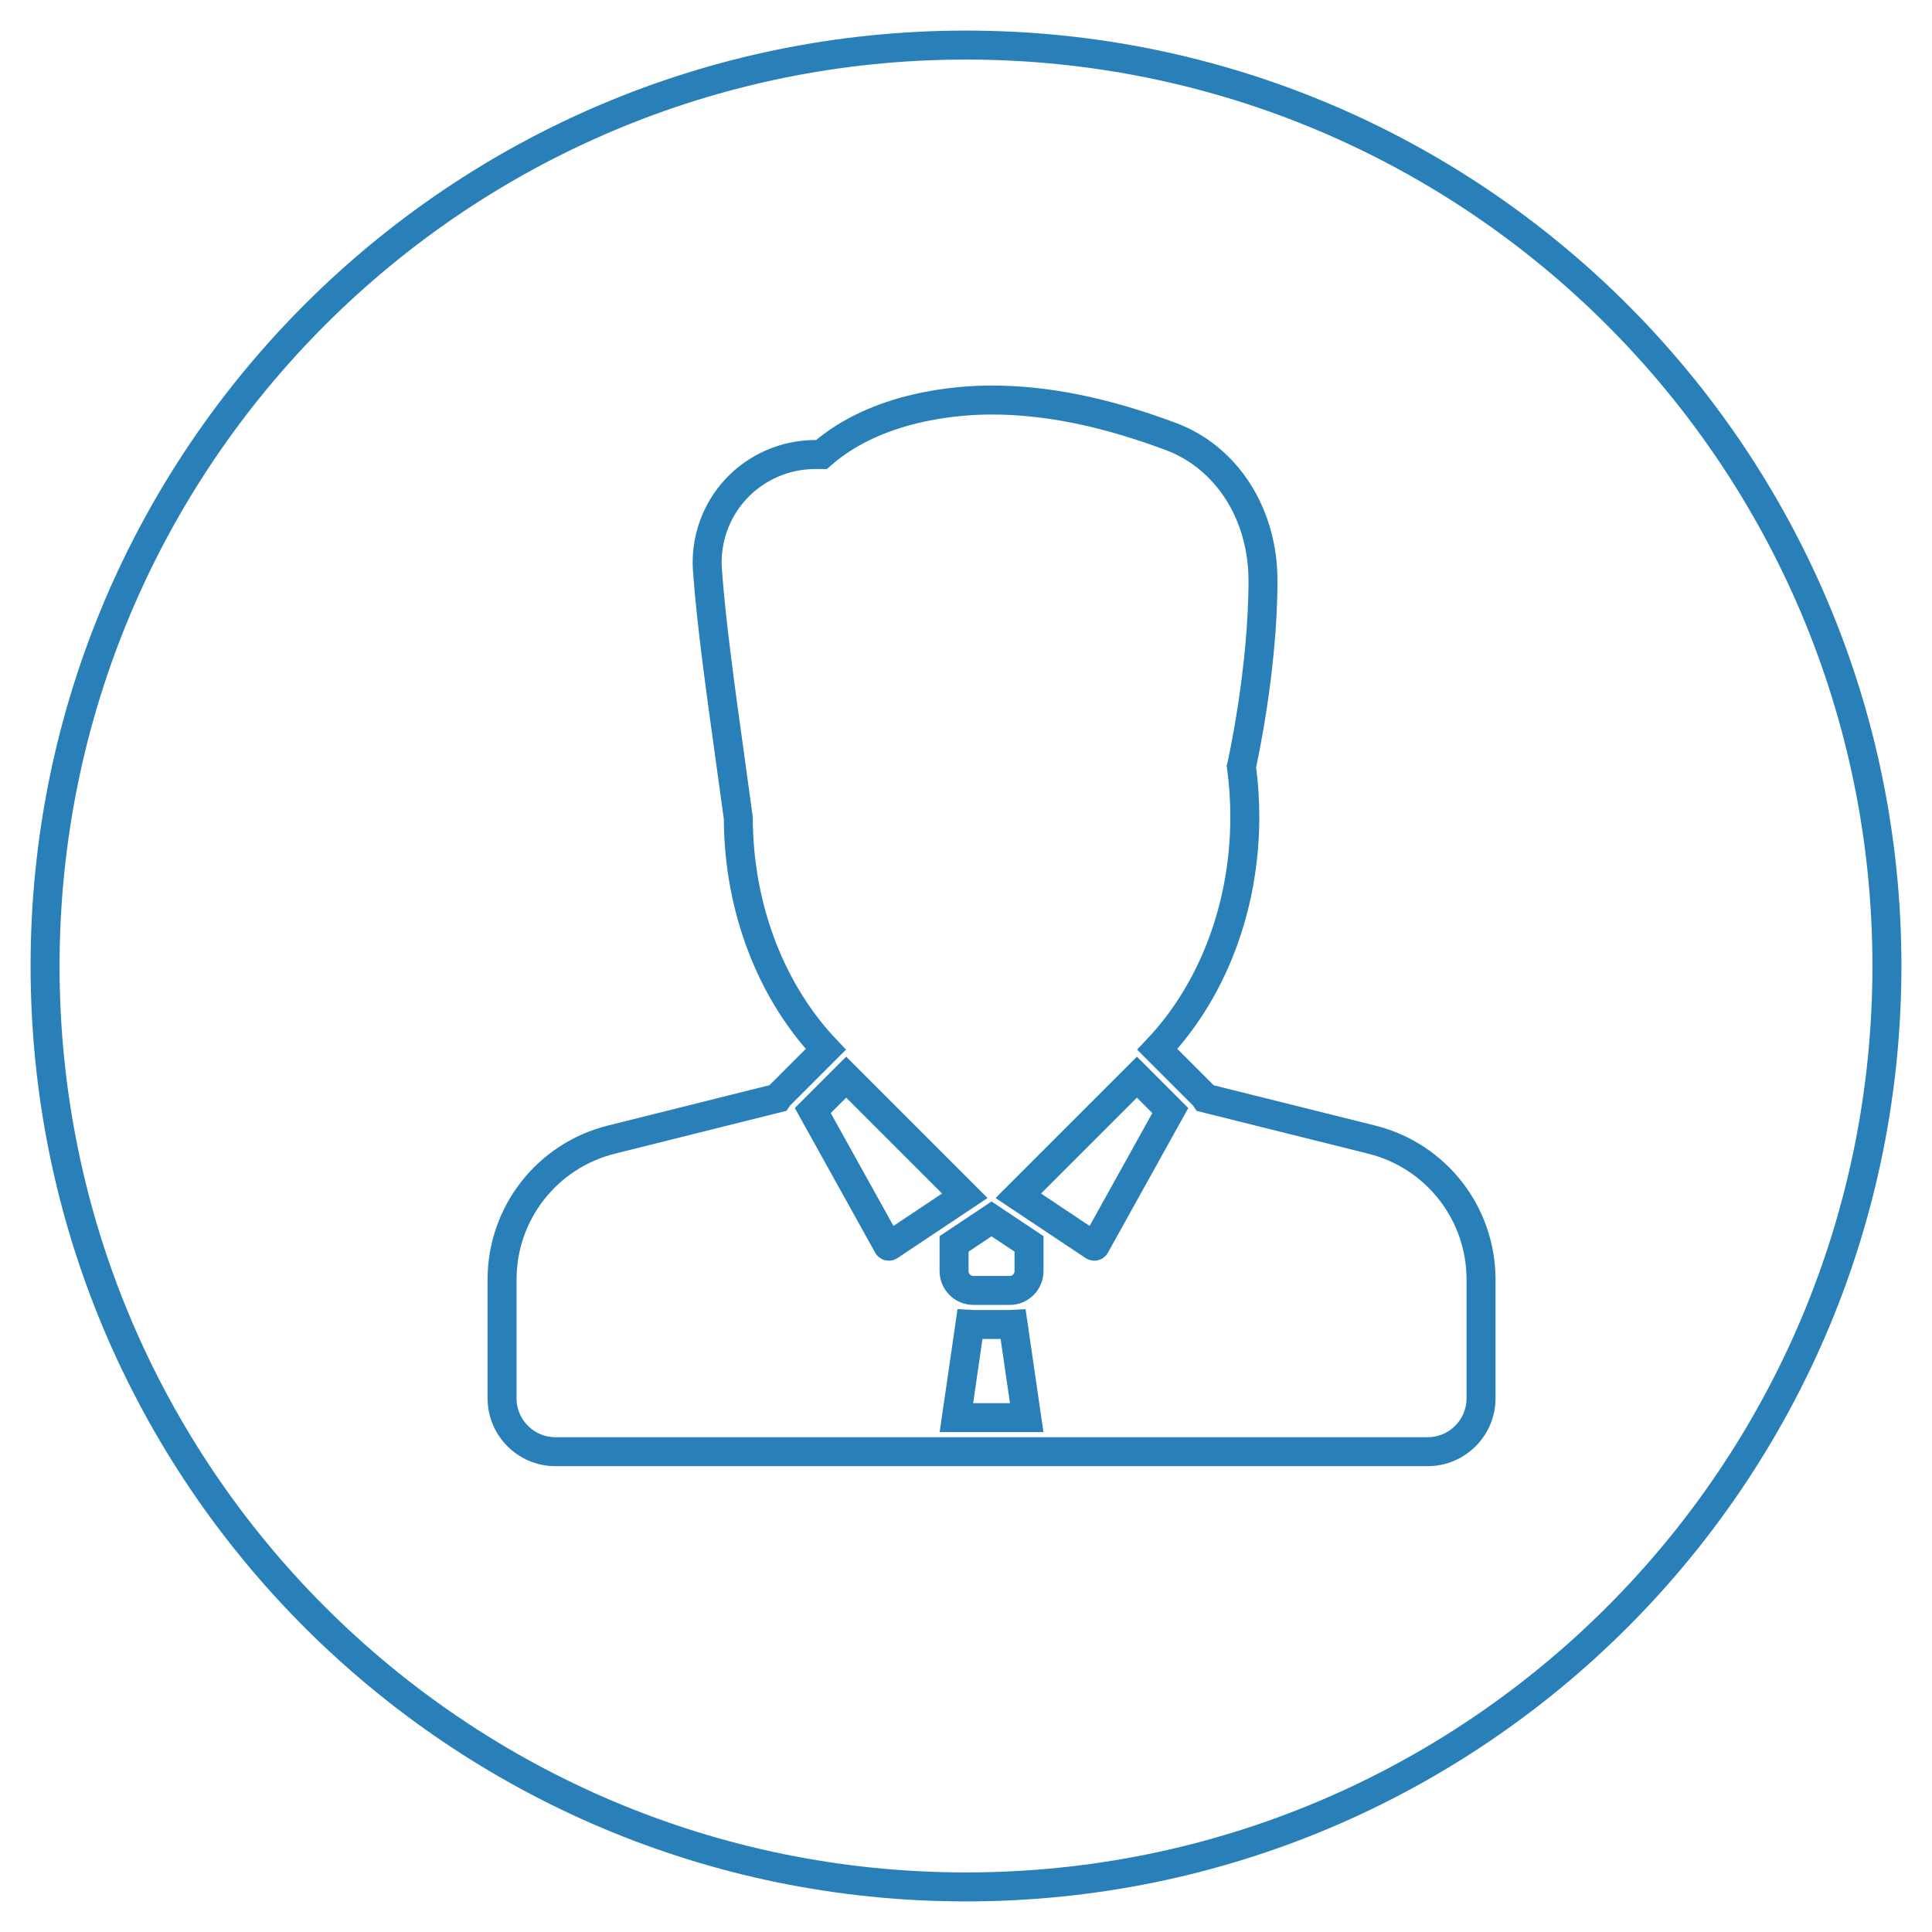
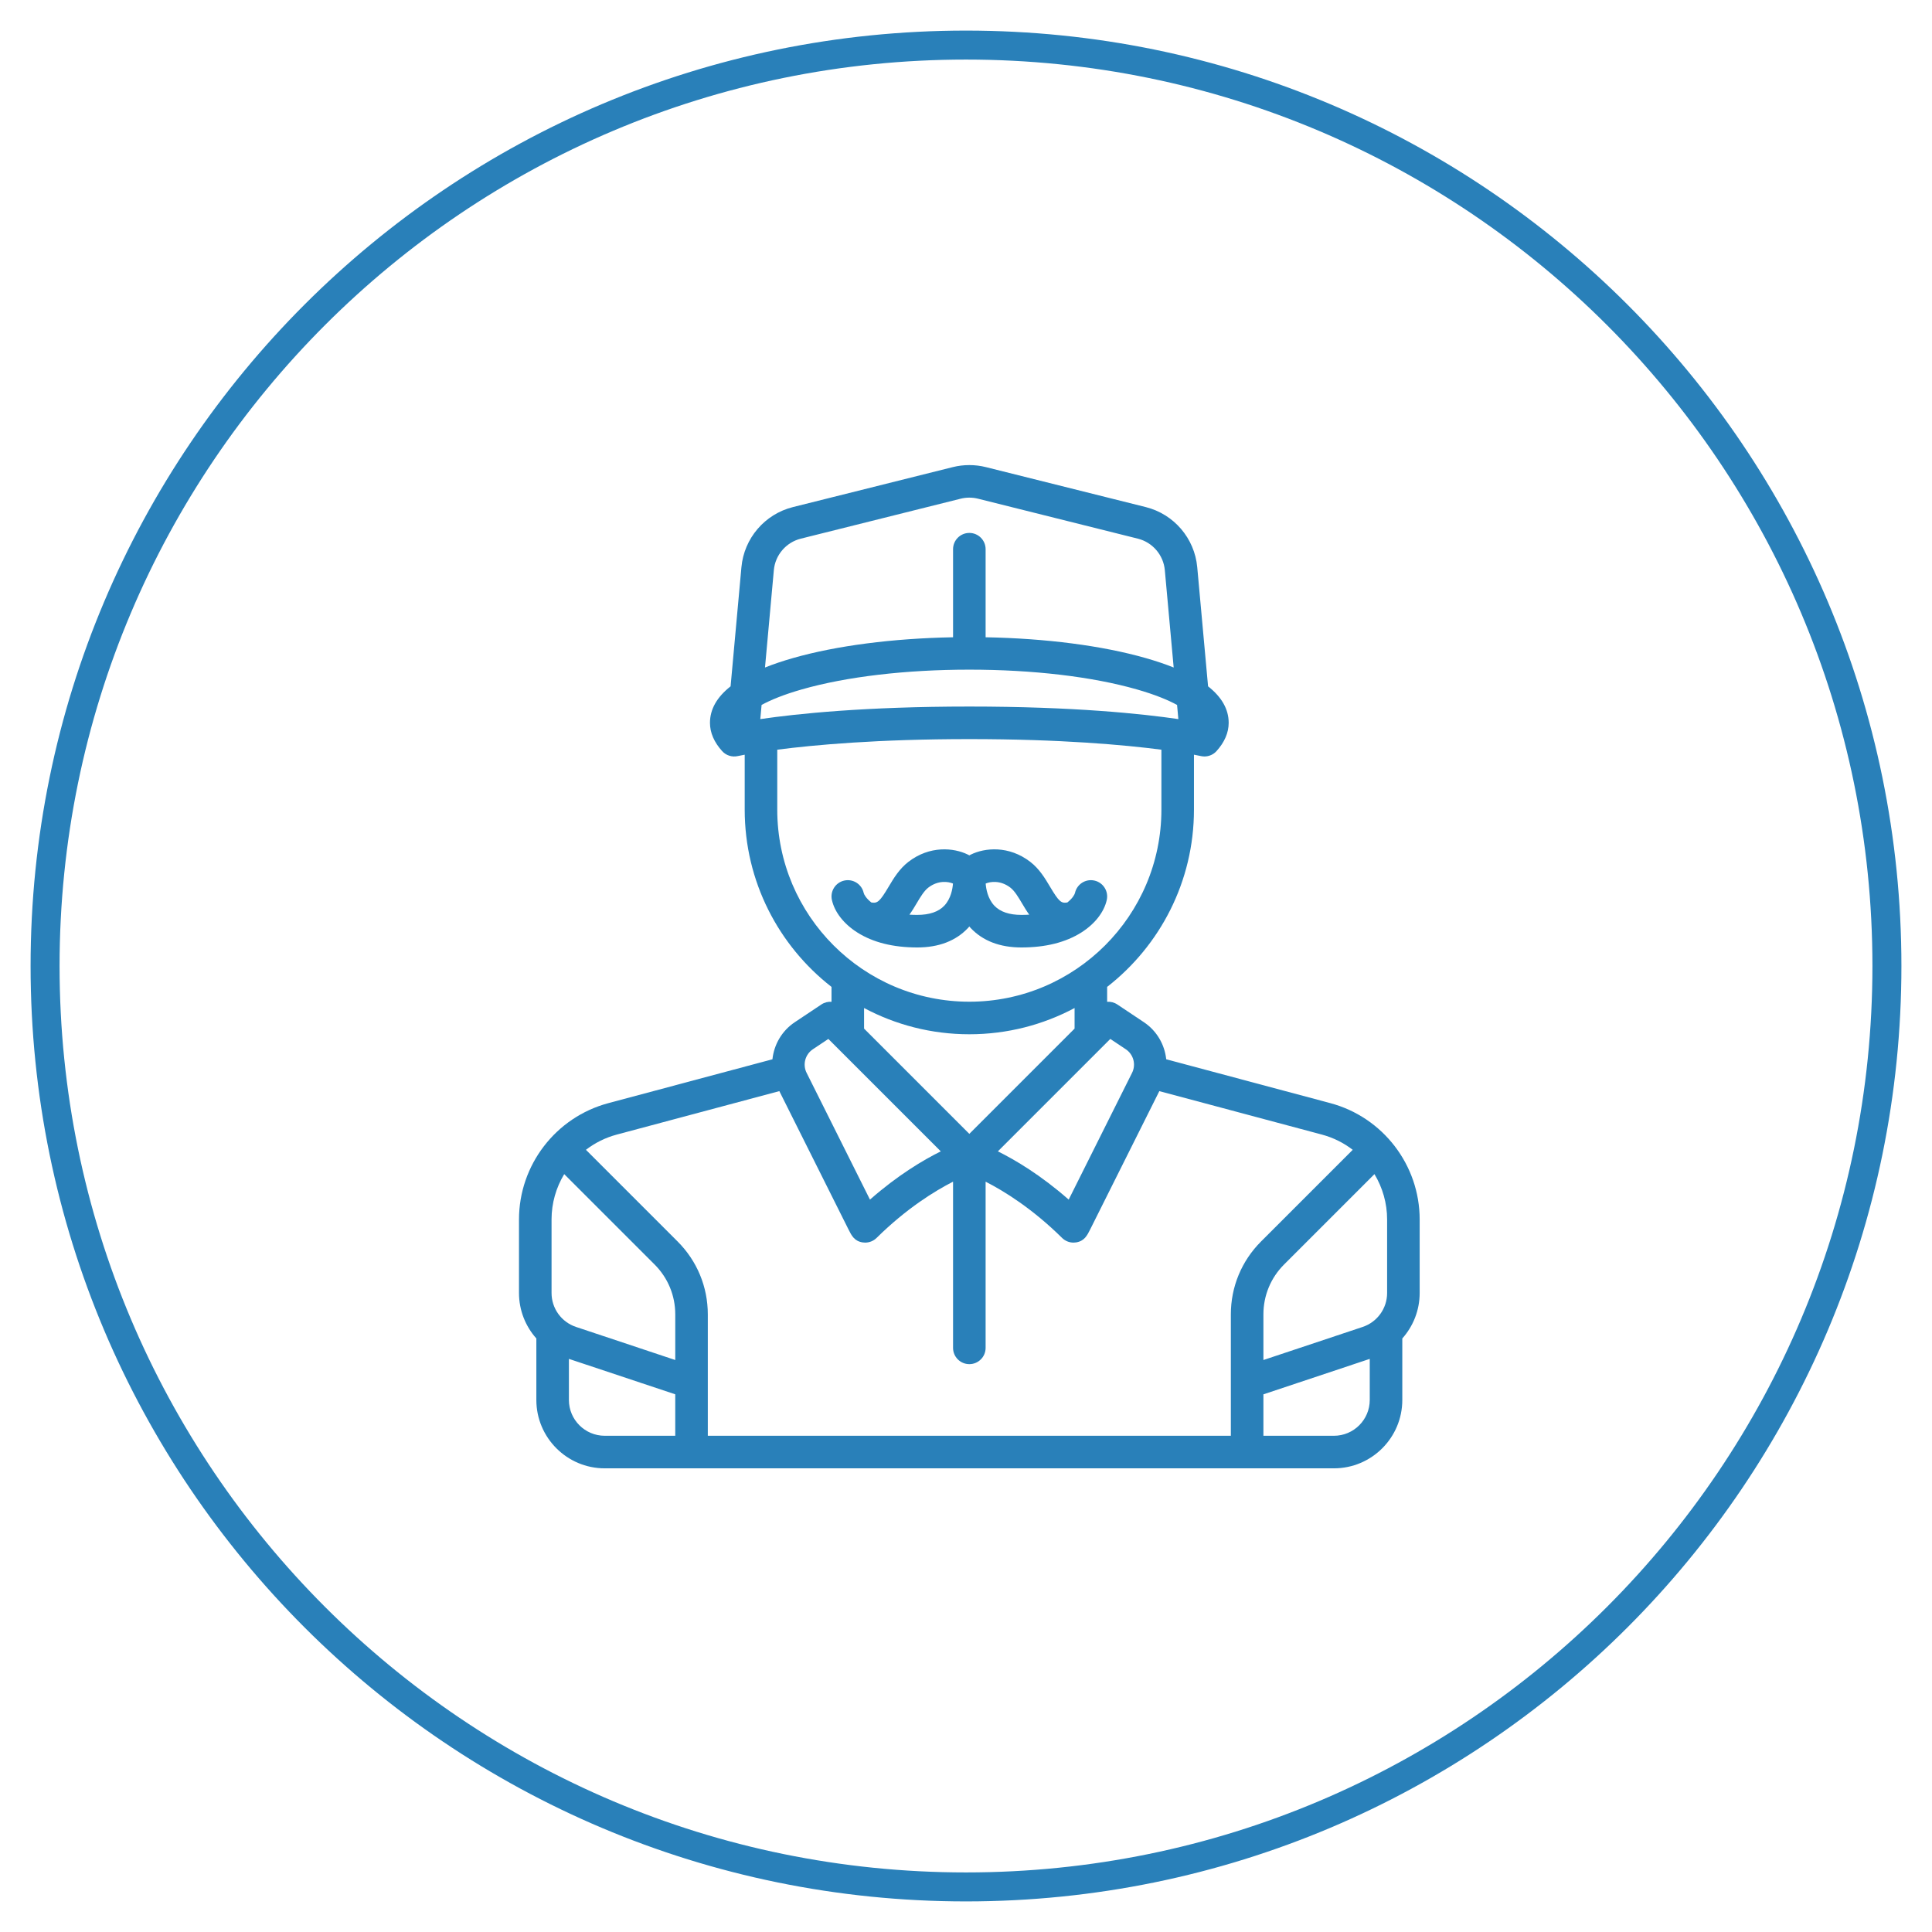
<svg xmlns="http://www.w3.org/2000/svg" version="1.1" id="Capa_1" x="0px" y="0px" width="600px" height="600px" viewBox="0 0 600 600" enable-background="new 0 0 600 600" xml:space="preserve">
  <circle fill="none" stroke="#2980B9" stroke-width="9" stroke-miterlimit="10" cx="300" cy="300" r="286" />
-   <path fill="none" stroke="#2980B9" stroke-width="9" stroke-miterlimit="10" d="M426.018,353.925l-51.615-12.876  c-0.193-0.291-0.404-0.57-0.657-0.823l-14.335-14.341c16.639-17.539,27.177-43.407,27.177-72.212c0-5.277-0.358-10.483-1.056-15.605  c0.015-0.057,0.033-0.109,0.047-0.166c0.271-1.212,6.653-29.987,6.653-57.591c0-20.678-11.222-38.238-28.587-44.739  c-20.386-7.632-38.608-11.342-55.711-11.342c-10.245,0-35.432,1.686-52.84,16.931h-1.971c-9.282,0-18.23,3.895-24.551,10.684  c-6.302,6.77-9.537,15.938-8.876,25.154c1.174,16.38,4.139,37.677,7.006,58.272c0.866,6.22,1.76,12.645,2.584,18.788  c0.094,28.649,10.609,54.366,27.172,71.826l-14.335,14.341c-0.246,0.246-0.454,0.518-0.643,0.8l-51.632,12.9  c-19.978,4.994-33.93,22.864-33.93,43.456v36.876c0,9.141,7.437,16.577,16.577,16.577h270.878c9.141,0,16.577-7.437,16.577-16.577  v-36.877C459.95,376.79,445.997,358.92,426.018,353.925L426.018,353.925z M307.934,378.54l11.639,7.76v8.455  c0,3.306-2.688,5.996-5.995,5.996h-11.286c-3.307,0-5.997-2.69-5.997-5.996V386.3L307.934,378.54z M330.507,265.313   M353.433,259.316 M347.438,247.677 M291.357,259.316 M302.291,411.332h11.286c0.356,0,0.71-0.016,1.062-0.037l4.213,28.959h-21.834  l4.212-28.959C301.581,411.316,301.934,411.332,302.291,411.332z M340.128,386.864c-0.021,0.04-0.067,0.122-0.197,0.153  c-0.149,0.037-0.257-0.034-0.292-0.058l-11.811-7.873c-0.005-0.004-0.011-0.008-0.017-0.012l-11.573-7.715l36.842-36.842  l10.37,10.374C359.95,351.207,351.732,365.998,340.128,386.864L340.128,386.864z M262.788,334.519l36.842,36.841l-11.576,7.717  c-0.004,0.003-0.009,0.006-0.014,0.01l-11.812,7.874c-0.034,0.023-0.142,0.095-0.292,0.058c-0.13-0.03-0.175-0.113-0.197-0.152  c-11.604-20.867-19.823-35.658-23.322-41.973L262.788,334.519L262.788,334.519z" />
+   <g>
+     <path fill="#2980B9" d="M440.891,378.73c0-16.911-11.41-31.772-27.748-36.14l-50.962-13.623c-0.483-4.547-2.91-8.831-6.949-11.524   l-8.258-5.504c-0.954-0.637-2.06-0.9-3.141-0.827v-4.623c16.396-12.775,26.961-32.701,26.961-55.049v-17.063   c1.333,0.247,2.044,0.404,2.117,0.421c0.377,0.086,0.759,0.13,1.137,0.13c1.413,0,2.782-0.594,3.753-1.668   c2.506-2.777,3.776-5.73,3.776-8.78c0-4.205-2.146-7.99-6.401-11.335l-3.363-36.992c-0.816-8.983-7.244-16.488-15.994-18.676   l-49.635-12.409c-3.367-0.842-6.93-0.842-10.299,0l-49.635,12.41c-8.751,2.188-15.178,9.693-15.994,18.676l-3.364,36.992   c-4.257,3.346-6.403,7.131-6.403,11.337c0,3.048,1.271,6.002,3.777,8.779c1.228,1.361,3.1,1.95,4.886,1.54   c0.04-0.008,0.753-0.168,2.122-0.421v17.062c0,22.349,10.564,42.274,26.96,55.049v4.624c-1.081-0.072-2.186,0.189-3.141,0.826   l-8.257,5.506c-4.039,2.691-6.464,6.975-6.949,11.522l-50.963,13.624c-16.337,4.367-27.747,19.229-27.747,36.139v22.813   c0,5.35,2.003,10.326,5.391,14.127v19.101c0,11.706,9.525,21.231,21.232,21.231h26.96h172.546h26.961   c11.706,0,21.23-9.525,21.23-21.231v-19.101c3.39-3.801,5.393-8.777,5.393-14.127V378.73z M430.781,378.73v22.813   c0,4.795-3.057,9.034-7.604,10.551l-30.814,10.271v-14.171c0-5.853,2.278-11.354,6.416-15.49l28.069-28.069   C429.356,368.79,430.781,373.632,430.781,378.73z M344.814,322.65l4.81,3.206c2.398,1.6,3.236,4.747,1.95,7.323   c-9.591,19.193-16.17,32.356-19.682,39.371c-8.67-7.623-16.57-12.302-21.991-14.987L344.814,322.65z M236.119,223.324l0.399-4.398   c2.799-1.531,6.822-3.206,12.526-4.835c13.818-3.949,32.282-6.124,51.99-6.124s38.171,2.174,51.989,6.124   c5.705,1.629,9.726,3.305,12.526,4.835l0.399,4.398c-11.107-1.631-32.396-3.898-64.915-3.898S247.227,221.693,236.119,223.324z    M240.324,177.068c0.427-4.705,3.793-8.636,8.378-9.783l49.636-12.409c1.763-0.441,3.63-0.441,5.394,0l49.636,12.409   c4.583,1.146,7.95,5.078,8.378,9.783l2.749,30.232c-2.603-1.042-5.501-2.02-8.691-2.932c-13.49-3.854-30.986-6.112-49.713-6.459   v-27.349c0-2.792-2.264-5.055-5.055-5.055c-2.793,0-5.055,2.263-5.055,5.055v27.349c-18.728,0.347-36.224,2.606-49.712,6.459   c-3.192,0.912-6.09,1.89-8.692,2.932L240.324,177.068z M241.384,251.44v-18.615c11.52-1.494,31.262-3.29,59.65-3.29   c28.384,0,48.129,1.796,59.649,3.29v18.615c0,32.89-26.758,59.649-59.649,59.649S241.384,284.332,241.384,251.44z M301.034,321.2   c11.805,0,22.932-2.951,32.688-8.149v6.392l-32.688,32.69l-32.69-32.69v-6.392C278.102,318.249,289.229,321.2,301.034,321.2z    M252.445,325.856l4.808-3.206l34.915,34.913c-5.42,2.686-13.322,7.364-21.992,14.987c-3.51-7.015-10.089-20.178-19.68-39.371   C249.208,330.604,250.046,327.456,252.445,325.856z M191.535,352.358l50.496-13.498l21.463,42.927   c0.978,1.952,1.824,3.638,4.377,4.052c0.27,0.044,0.542,0.064,0.81,0.064c1.319,0,2.598-0.516,3.552-1.456   c9.301-9.179,18.061-14.567,23.746-17.467v51.613c0,2.792,2.263,5.055,5.056,5.055c2.792,0,5.056-2.263,5.056-5.055V366.98   c5.688,2.9,14.445,8.289,23.745,17.467c0.954,0.94,2.233,1.456,3.55,1.456c0.271,0,0.542-0.021,0.813-0.064   c2.553-0.414,3.397-2.1,4.377-4.052l21.462-42.929l50.496,13.5c3.55,0.947,6.778,2.581,9.566,4.726l-28.471,28.471   c-6.046,6.046-9.378,14.086-9.378,22.638v21.272c0,0.006,0,0.014,0,0.018v16.408H219.815v-16.408c0-0.004,0-0.012,0-0.018v-21.272   c0-8.552-3.33-16.593-9.376-22.638l-28.471-28.471C184.756,354.94,187.984,353.309,191.535,352.358z M171.287,378.73   c0-5.099,1.426-9.94,3.935-14.095l28.069,28.069c4.138,4.137,6.417,9.638,6.417,15.49v14.171l-30.814-10.271   c-4.549-1.517-7.604-5.756-7.604-10.551V378.73H171.287z M176.68,434.771v-12.758l33.026,11.009v12.869h-21.905   C181.669,445.892,176.68,440.904,176.68,434.771z M414.268,445.892h-21.905v-12.869l33.026-11.009v12.758   C425.389,440.904,420.398,445.892,414.268,445.892z" />
+     <path fill="#2980B9" d="M266.228,289.579c4.876,3.093,11.146,4.662,18.63,4.662c6.695,0,12.009-2.043,15.795-6.074   c0.136-0.144,0.254-0.295,0.383-0.442c0.129,0.148,0.244,0.298,0.381,0.442c3.785,4.03,9.1,6.074,15.795,6.074   c7.483,0,13.753-1.568,18.631-4.662c4.166-2.642,7.036-6.316,7.873-10.082c0.604-2.724-1.114-5.425-3.839-6.031   c-2.727-0.607-5.427,1.114-6.03,3.839c-0.121,0.539-0.809,1.727-2.375,2.964c-1.863,0.332-2.609-0.227-5.328-4.809   c-1.561-2.625-3.327-5.601-6.18-7.802c-6.625-5.112-14.084-4.413-18.457-2.263c-0.161,0.079-0.316,0.162-0.471,0.246   c-0.153-0.083-0.309-0.167-0.469-0.246c-4.374-2.149-11.832-2.849-18.458,2.263c-2.852,2.201-4.62,5.177-6.178,7.802   c-2.72,4.582-3.467,5.141-5.329,4.809c-1.567-1.237-2.254-2.425-2.375-2.964c-0.605-2.725-3.302-4.445-6.031-3.839   c-2.725,0.606-4.445,3.306-3.839,6.031C259.191,283.262,262.06,286.937,266.228,289.579z M313.785,275.663   c1.322,1.021,2.459,2.935,3.662,4.959c0.613,1.035,1.326,2.234,2.189,3.435c-0.771,0.048-1.579,0.073-2.426,0.073   c-3.763,0-6.584-0.955-8.383-2.84c-2.088-2.187-2.598-5.286-2.716-6.897C307.481,273.796,310.68,273.268,313.785,275.663z    M284.621,280.622c1.203-2.024,2.339-3.938,3.662-4.959c3.107-2.395,6.304-1.867,7.673-1.271c-0.12,1.603-0.625,4.674-2.671,6.852   c-1.8,1.916-4.634,2.887-8.427,2.887c-0.847,0-1.656-0.025-2.426-0.073C283.293,282.858,284.007,281.657,284.621,280.622z" />
+   </g>
</svg>
